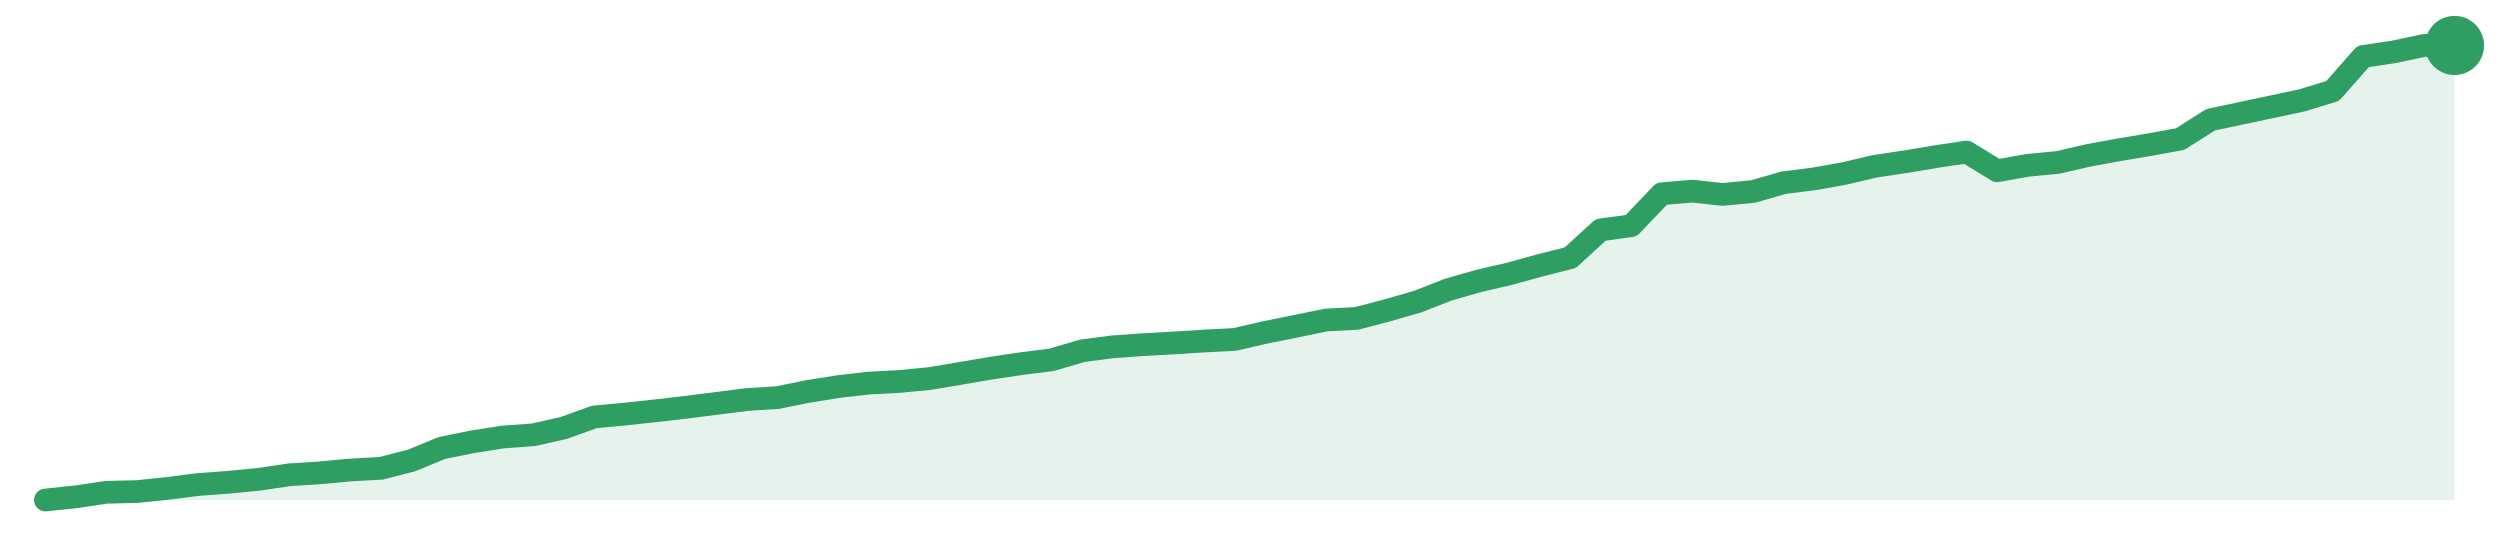
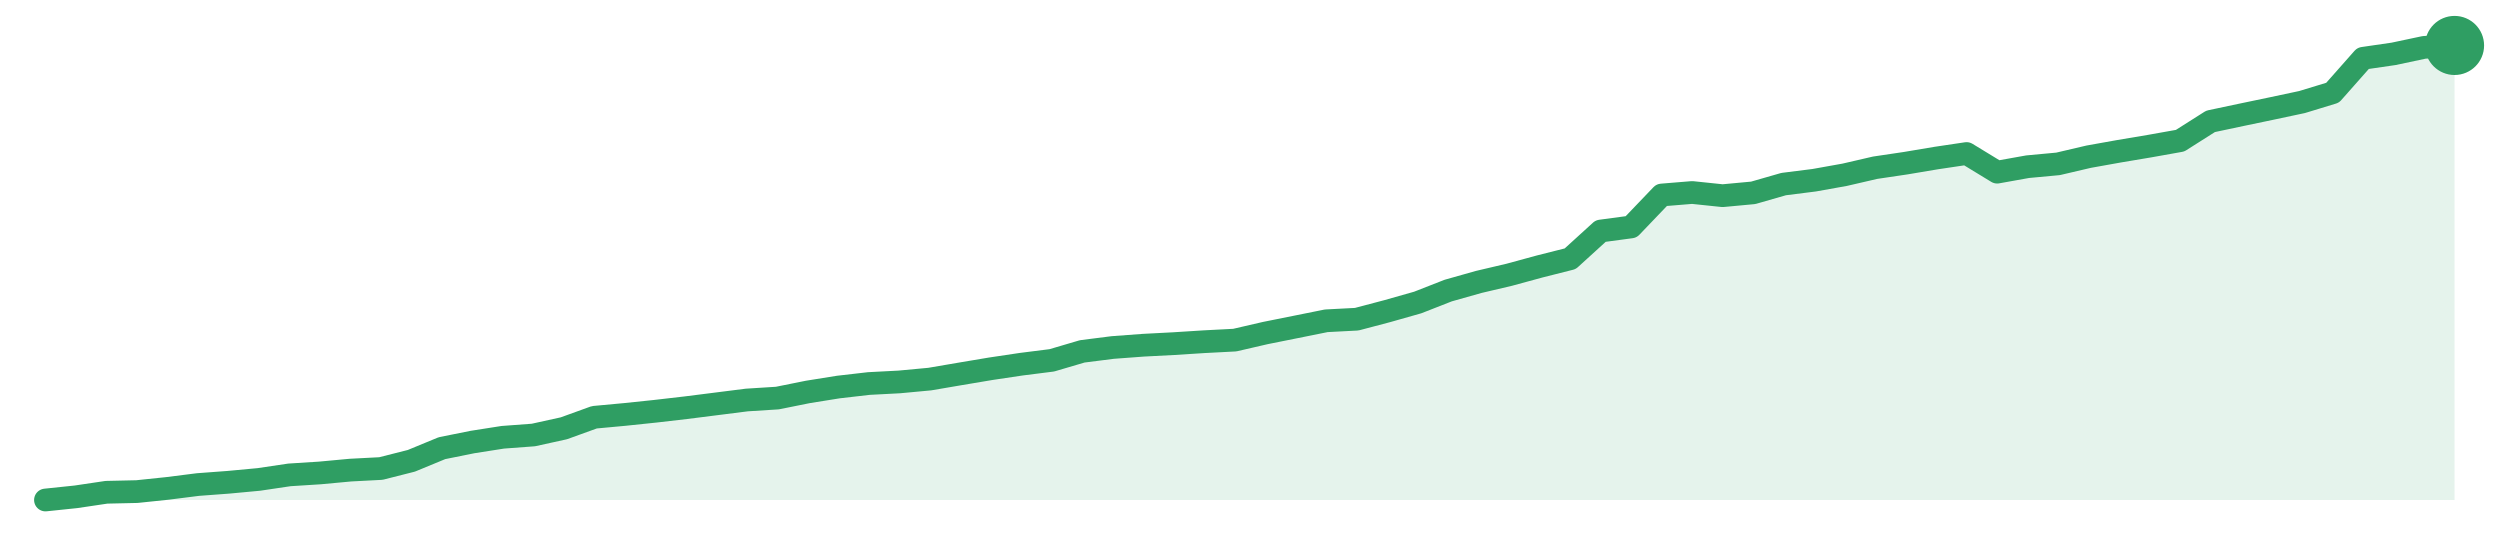
<svg xmlns="http://www.w3.org/2000/svg" width="220" height="48" viewBox="0 0 220 48" role="img" aria-label="trend">
-   <path d="M4.0,44.0 L4.0,44.0 L6.68,43.72 L9.37,43.32 L12.05,43.26 L14.73,42.98 L17.42,42.64 L20.1,42.44 L22.78,42.18 L25.47,41.78 L28.15,41.61 L30.84,41.36 L33.52,41.21 L36.2,40.53 L38.89,39.42 L41.57,38.88 L44.25,38.46 L46.94,38.26 L49.62,37.66 L52.3,36.69 L54.99,36.44 L57.67,36.15 L60.35,35.84 L63.04,35.5 L65.72,35.16 L68.41,34.99 L71.09,34.45 L73.77,34.02 L76.46,33.71 L79.14,33.57 L81.82,33.31 L84.51,32.86 L87.19,32.4 L89.87,32.0 L92.56,31.66 L95.24,30.87 L97.92,30.52 L100.61,30.33 L103.29,30.18 L105.97,30.01 L108.66,29.87 L111.34,29.25 L114.03,28.71 L116.71,28.16 L119.39,28.02 L122.08,27.31 L124.76,26.54 L127.44,25.49 L130.13,24.72 L132.81,24.1 L135.49,23.36 L138.18,22.68 L140.86,20.23 L143.54,19.86 L146.23,17.05 L148.91,16.82 L151.59,17.11 L154.28,16.85 L156.96,16.08 L159.65,15.74 L162.33,15.26 L165.01,14.63 L167.7,14.23 L170.38,13.78 L173.06,13.38 L175.75,15.03 L178.43,14.55 L181.11,14.29 L183.8,13.67 L186.48,13.18 L189.16,12.73 L191.85,12.24 L194.53,10.54 L197.22,9.97 L199.9,9.4 L202.58,8.83 L205.27,8.01 L207.95,4.97 L210.63,4.57 L213.32,4.0 L216.0,4.0 L216.0,44.0 Z" fill="#2f9e631f" />
-   <path d="M4.0,44.0 L6.68,43.72 L9.37,43.32 L12.05,43.26 L14.73,42.98 L17.42,42.64 L20.1,42.44 L22.78,42.18 L25.47,41.78 L28.15,41.61 L30.84,41.36 L33.52,41.21 L36.2,40.53 L38.89,39.42 L41.57,38.88 L44.25,38.46 L46.94,38.26 L49.62,37.66 L52.3,36.69 L54.99,36.44 L57.67,36.15 L60.35,35.84 L63.04,35.5 L65.72,35.16 L68.41,34.99 L71.09,34.45 L73.77,34.02 L76.46,33.71 L79.14,33.57 L81.82,33.31 L84.51,32.86 L87.19,32.4 L89.87,32.0 L92.56,31.66 L95.24,30.87 L97.92,30.52 L100.61,30.33 L103.29,30.18 L105.97,30.01 L108.66,29.87 L111.34,29.25 L114.03,28.71 L116.71,28.16 L119.39,28.02 L122.08,27.31 L124.76,26.54 L127.44,25.49 L130.13,24.72 L132.81,24.1 L135.49,23.36 L138.18,22.68 L140.86,20.23 L143.54,19.86 L146.23,17.05 L148.91,16.82 L151.59,17.11 L154.28,16.85 L156.96,16.08 L159.65,15.74 L162.33,15.26 L165.01,14.63 L167.7,14.23 L170.38,13.78 L173.06,13.38 L175.75,15.03 L178.43,14.55 L181.11,14.29 L183.8,13.67 L186.48,13.18 L189.16,12.73 L191.85,12.24 L194.53,10.54 L197.22,9.97 L199.9,9.4 L202.58,8.83 L205.27,8.01 L207.95,4.97 L210.63,4.57 L213.32,4.0 L216.0,4.0" fill="none" stroke="#2f9e63" stroke-width="2" stroke-linejoin="round" stroke-linecap="round" />
+   <path d="M4.0,44.0 L4.0,44.0 L6.68,43.72 L9.37,43.32 L12.05,43.26 L14.73,42.98 L17.42,42.64 L20.1,42.44 L22.78,42.19 L25.47,41.79 L28.15,41.62 L30.84,41.37 L33.52,41.23 L36.2,40.55 L38.89,39.44 L41.57,38.9 L44.25,38.48 L46.94,38.28 L49.62,37.69 L52.3,36.72 L54.99,36.47 L57.67,36.19 L60.35,35.88 L63.04,35.54 L65.72,35.2 L68.41,35.03 L71.09,34.49 L73.77,34.06 L76.46,33.75 L79.14,33.61 L81.82,33.36 L84.51,32.9 L87.19,32.45 L89.87,32.05 L92.56,31.71 L95.24,30.92 L97.92,30.58 L100.61,30.38 L103.29,30.24 L105.97,30.07 L108.66,29.93 L111.34,29.31 L114.03,28.77 L116.71,28.23 L119.39,28.09 L122.08,27.38 L124.76,26.62 L127.44,25.57 L130.13,24.81 L132.81,24.18 L135.49,23.45 L138.18,22.77 L140.86,20.33 L143.54,19.97 L146.23,17.16 L148.91,16.94 L151.59,17.22 L154.28,16.97 L156.96,16.2 L159.65,15.86 L162.33,15.38 L165.01,14.76 L167.7,14.36 L170.38,13.91 L173.06,13.51 L175.75,15.15 L178.43,14.67 L181.11,14.42 L183.8,13.79 L186.48,13.31 L189.16,12.86 L191.85,12.38 L194.53,10.68 L197.22,10.11 L199.9,9.55 L202.58,8.98 L205.27,8.16 L207.95,5.13 L210.63,4.74 L213.32,4.17 L216.0,4.0 L216.0,44.0 Z" fill="#2f9e631f" />
+   <path d="M4.0,44.0 L6.68,43.72 L9.37,43.32 L12.05,43.26 L14.73,42.98 L17.42,42.64 L20.1,42.44 L22.78,42.19 L25.47,41.79 L28.15,41.62 L30.84,41.37 L33.52,41.23 L36.2,40.55 L38.89,39.44 L41.57,38.9 L44.25,38.48 L46.94,38.28 L49.62,37.69 L52.3,36.72 L54.99,36.47 L57.67,36.19 L60.35,35.88 L63.04,35.54 L65.72,35.2 L68.41,35.03 L71.09,34.49 L73.77,34.06 L76.46,33.75 L79.14,33.61 L81.82,33.36 L84.51,32.9 L87.19,32.45 L89.87,32.05 L92.56,31.71 L95.24,30.92 L97.92,30.58 L100.61,30.38 L103.29,30.24 L105.97,30.07 L108.66,29.93 L111.34,29.31 L114.03,28.77 L116.71,28.23 L119.39,28.09 L122.08,27.38 L124.76,26.62 L127.44,25.57 L130.13,24.81 L132.81,24.18 L135.49,23.45 L138.18,22.77 L140.86,20.33 L143.54,19.97 L146.23,17.16 L148.91,16.94 L151.59,17.22 L154.28,16.97 L156.96,16.2 L159.65,15.86 L162.33,15.38 L165.01,14.76 L167.7,14.36 L170.38,13.91 L173.06,13.51 L175.75,15.15 L178.43,14.67 L181.11,14.42 L183.8,13.79 L186.48,13.31 L189.16,12.86 L191.85,12.38 L194.53,10.68 L197.22,10.11 L199.9,9.55 L202.58,8.98 L205.27,8.16 L207.95,5.13 L210.63,4.74 L213.32,4.17 L216.0,4.0" fill="none" stroke="#2f9e63" stroke-width="2" stroke-linejoin="round" stroke-linecap="round" />
  <circle cx="216.0" cy="4.0" r="2.6" fill="#2f9e63" />
</svg>
